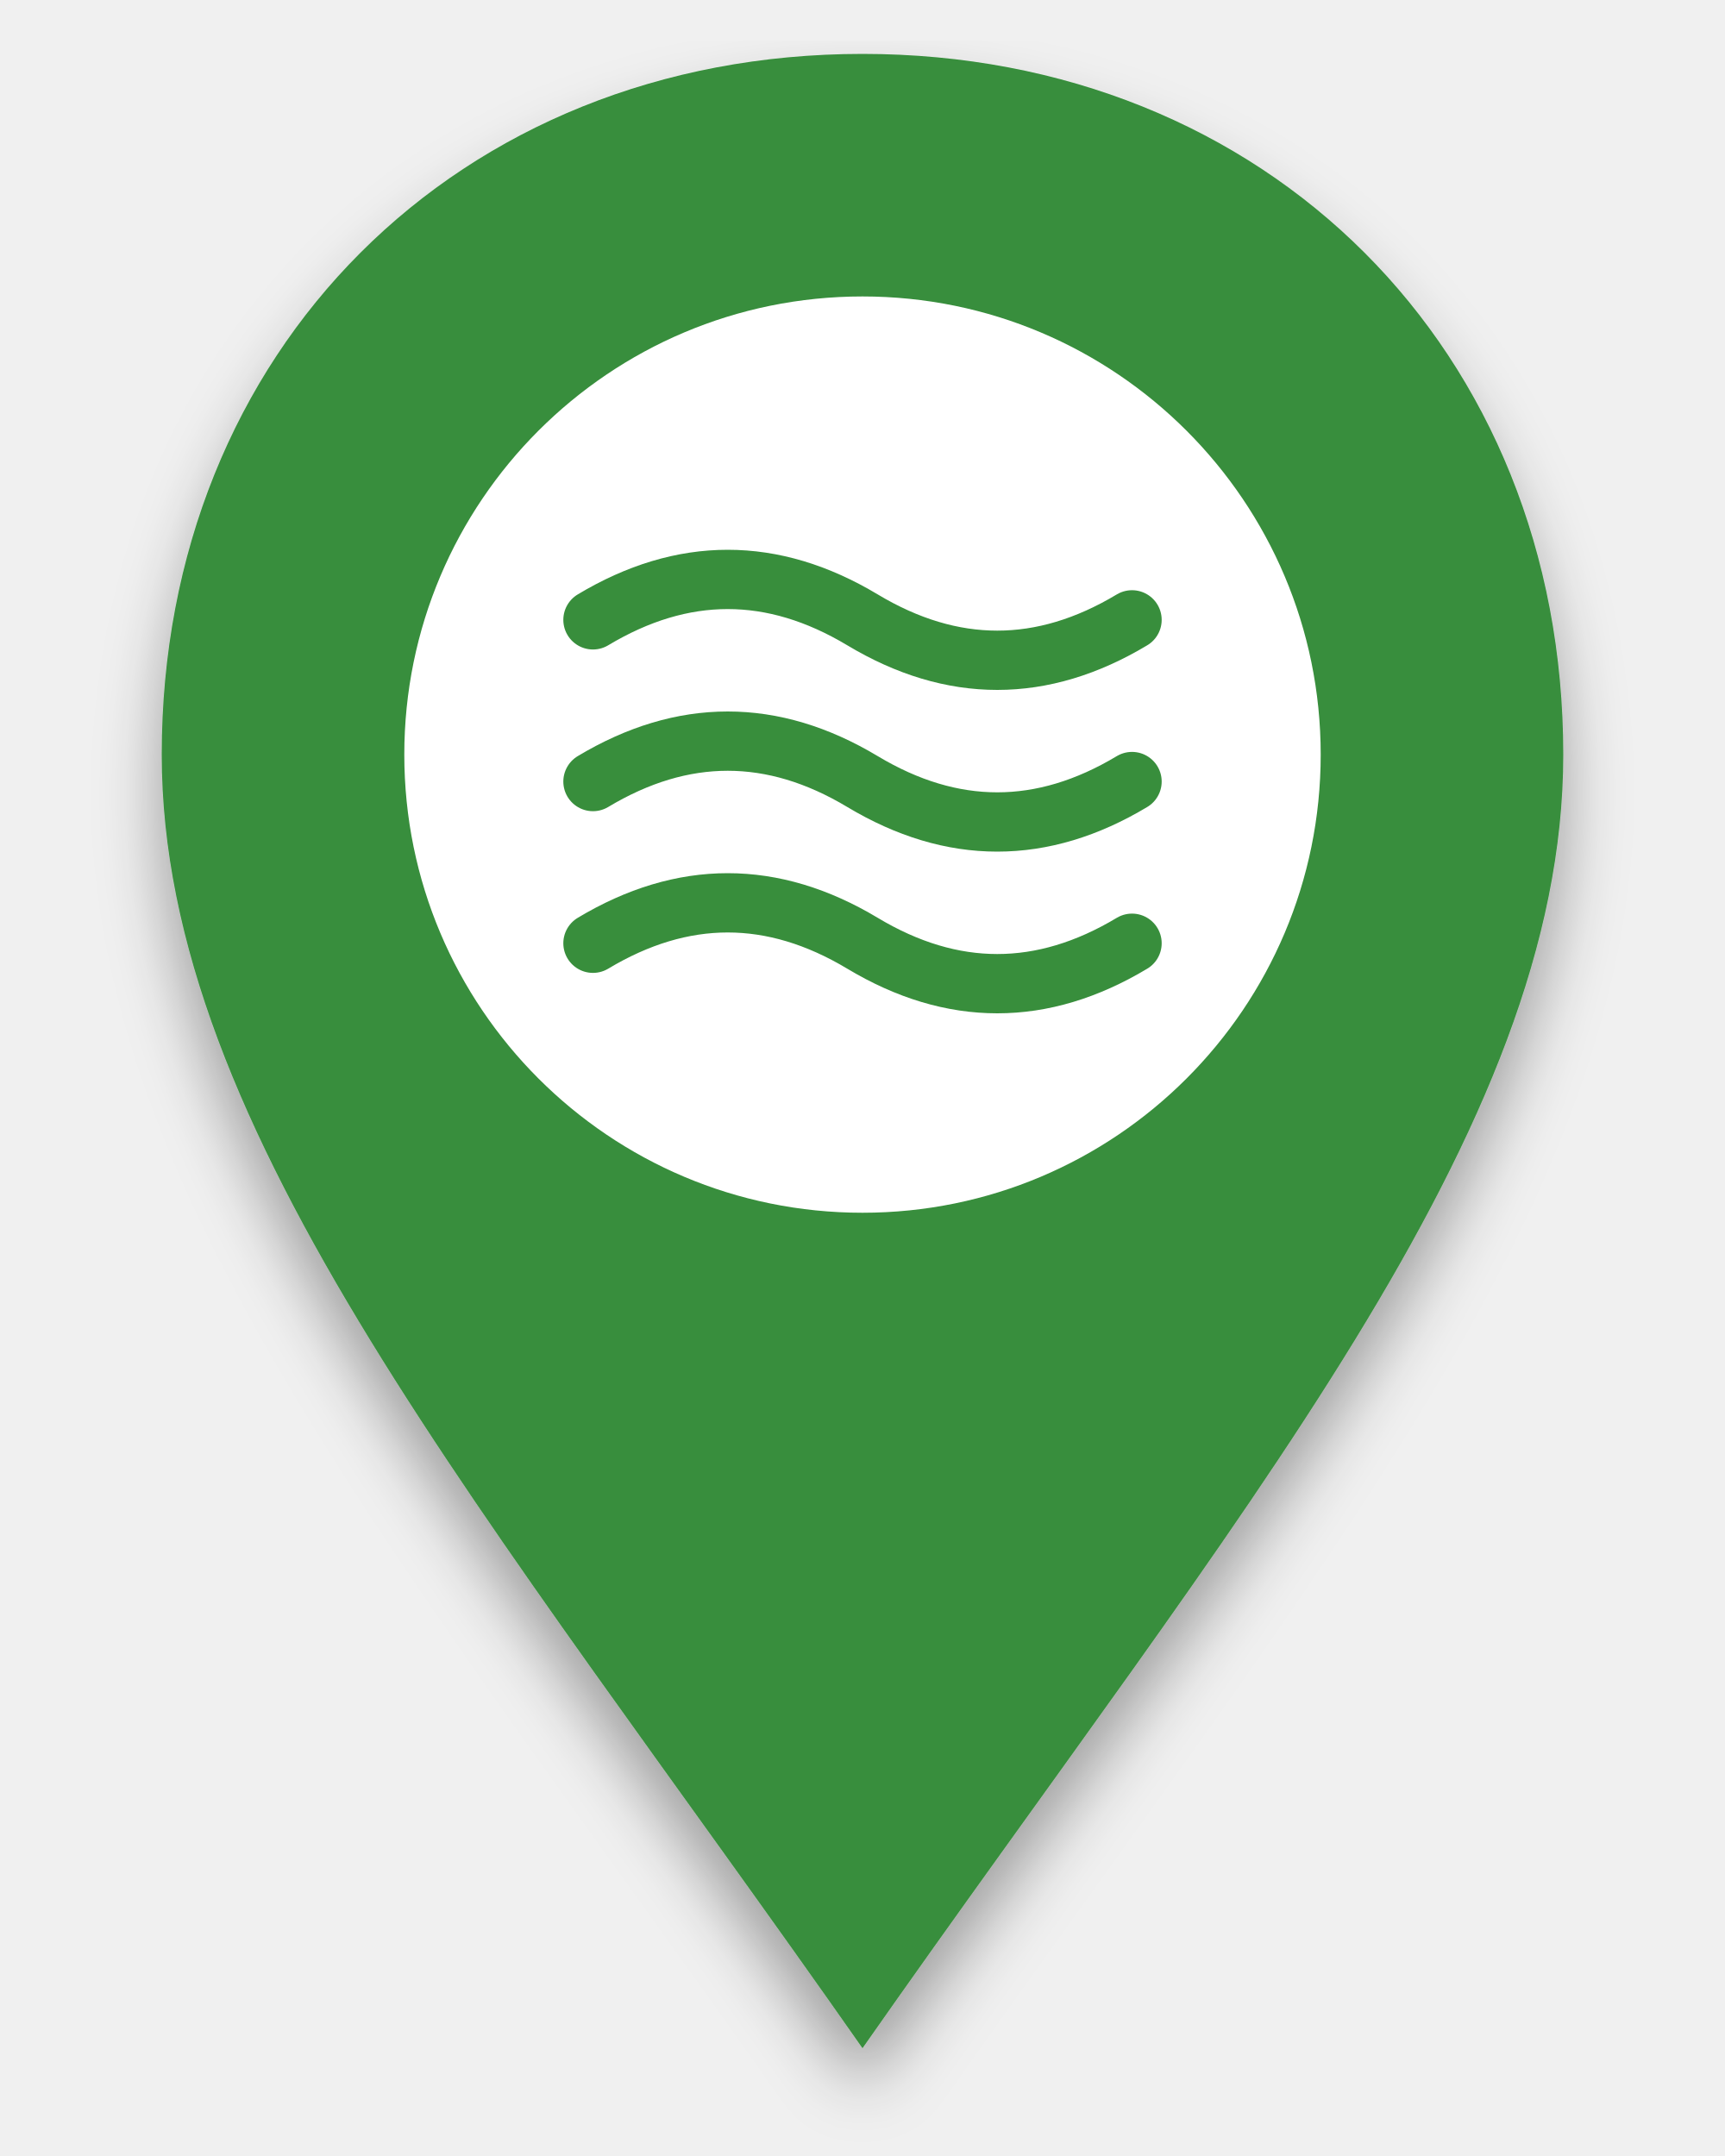
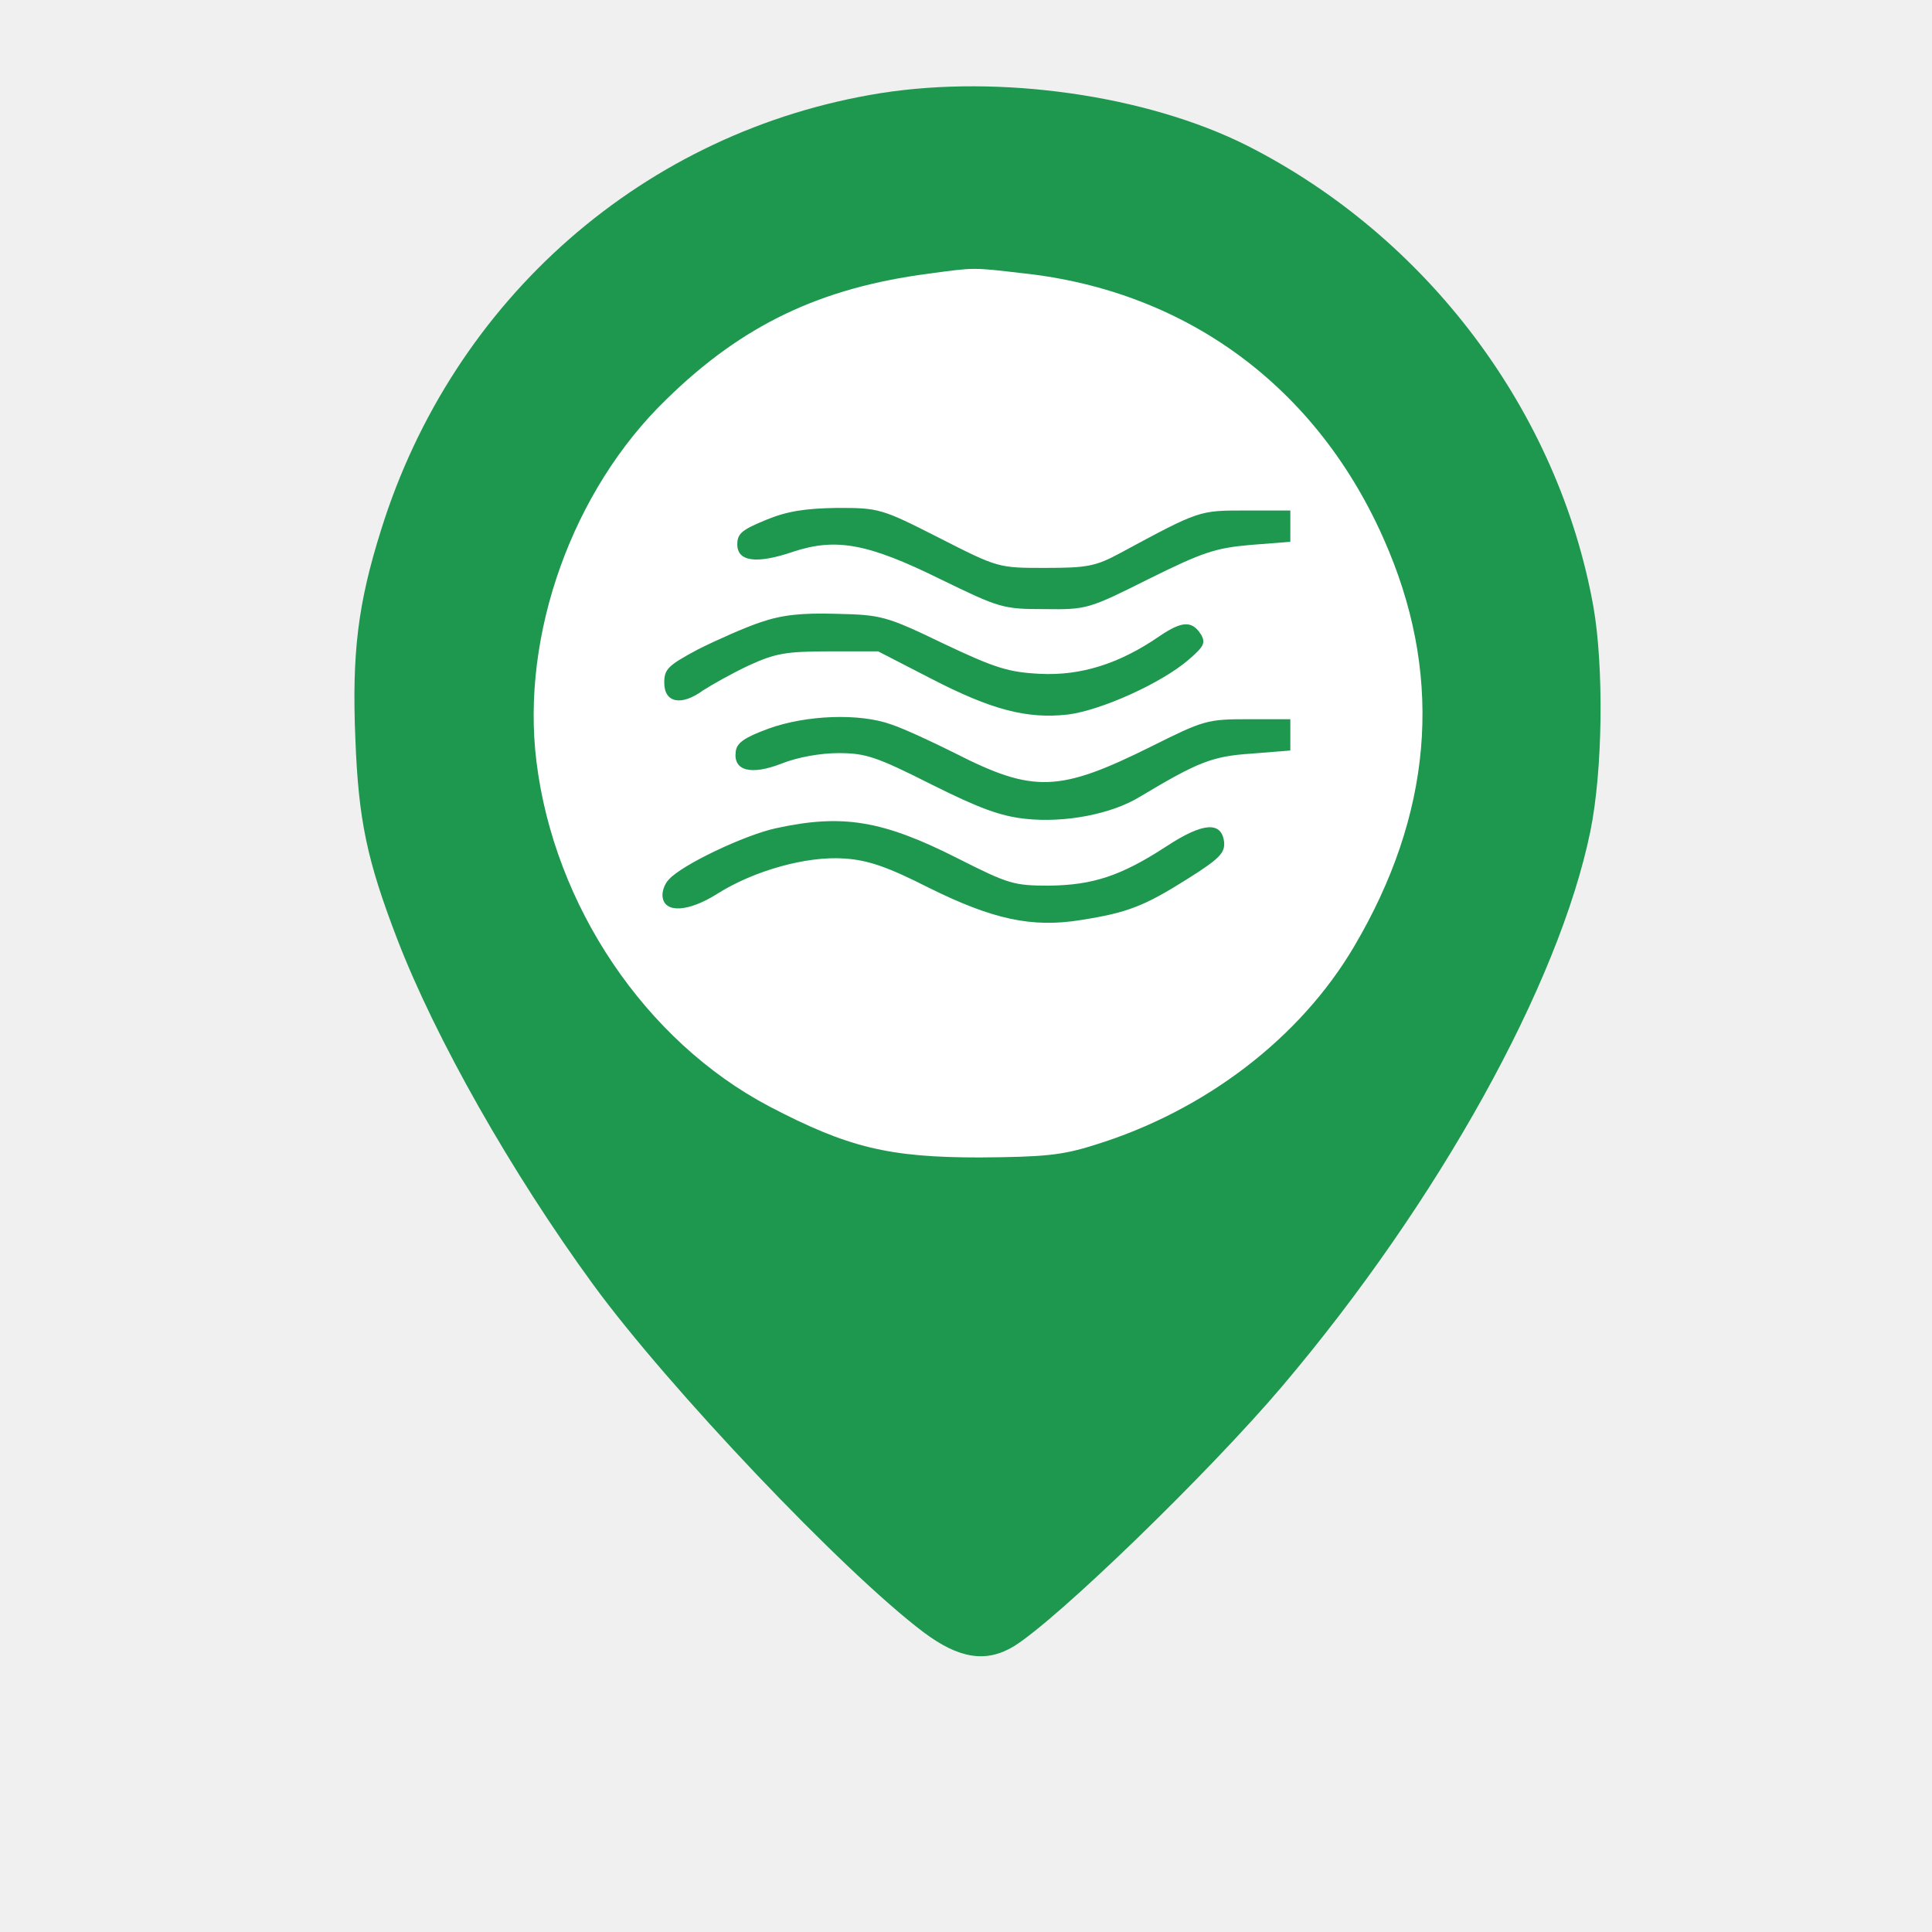
- <svg xmlns="http://www.w3.org/2000/svg" viewBox="0 0 64 80">
-   <defs>
-     <filter id="s" x="-20%" y="-20%" width="140%" height="140%">
-       <feGaussianBlur in="SourceAlpha" stdDeviation="1.2" />
-       <feOffset dy="1.5" />
-       <feComponentTransfer>
-         <feFuncA type="linear" slope="0.35" />
-       </feComponentTransfer>
-       <feMerge>
-         <feMergeNode />
-         <feMergeNode in="SourceGraphic" />
-       </feMerge>
-     </filter>
-   </defs>
-   <g filter="url(#s)">
-     <path d="M32 2 C17 2 6 13 6 28 C6 42 18 56 32 76 C46 56 58 42 58 28 C58 13 47 2 32 2 Z" fill="#388E3C" />
-     <circle cx="32" cy="28" r="17" fill="#FFFFFF" />
+ <svg xmlns="http://www.w3.org/2000/svg" viewBox="0 0 500 500">
+   <g transform="matrix(0.047509, 0, 0, -0.047509, -73.91373, 408.9614)" fill="#E6BB03" fill-rule="evenodd" stroke="none" style="">
+     <ellipse style="stroke: rgb(0, 0, 0); fill: rgb(255, 255, 255);" cx="6835.84" cy="-4467.1" rx="2791.03" ry="2696.7" transform="matrix(1, 0, 0, -1, 0, 0)" />
  </g>
-   <g transform="translate(32 28)" fill="#388E3C" stroke="#388E3C" stroke-width="2" stroke-linecap="round" stroke-linejoin="round">
-     <path d="M-10 -5 Q-5 -8 0 -5 T10 -5" fill="none" stroke-width="2.2" />
-     <path d="M-10 1 Q-5 -2 0 1 T10 1" fill="none" stroke-width="2.2" />
-     <path d="M-10 7 Q-5 4 0 7 T10 7" fill="none" stroke-width="2.2" />
+   <g transform="matrix(0.135024, 0, 0, -0.135024, -198.7314, 477.1066)" fill="#1E974F" fill-rule="evenodd" stroke="none" style="">
+     <path fill-rule="evenodd" d="M3160 3355 c-452 -72 -820 -394 -958 -838 -44 -140 -56 -235 -49 -401 6 -154 22 -231 80 -382 73 -190 219 -448 376 -663 144 -197 479 -550 633 -666 68 -51 120 -59 173 -27 84 52 373 332 514 498 300 354 531 771 591 1064 24 117 26 315 6 430 -67 375 -319 710 -665 885 -192 96 -472 136 -701 100z m270 -345 c323 -34 578 -227 704 -533 104 -251 82 -506 -67 -758 -103 -175 -286 -315 -497 -380 -63 -20 -97 -23 -220 -24 -175 0 -253 19 -404 98 -237 125 -412 384 -446 661 -30 243 69 520 249 694 146 143 296 214 503 241 88 12 84 12 178 1z" />
+     <path fill-rule="evenodd" d="M2940 2537 c-46 -19 -55 -26 -55 -47 0 -33 37 -38 107 -14 82 27 143 16 281 -52 115 -56 121 -58 201 -58 81 -1 84 0 200 58 103 51 127 59 194 65 l77 6 0 30 0 30 -85 0 c-90 0 -88 1 -240 -81 -48 -26 -64 -29 -145 -29 -90 0 -90 0 -204 58 -110 56 -115 57 -195 57 -60 -1 -95 -6 -136 -23z" />
+     <path fill-rule="evenodd" d="M2930 2341 c-30 -10 -84 -34 -120 -52 -58 -31 -65 -38 -65 -64 0 -39 33 -45 74 -15 17 11 56 33 88 48 50 23 71 27 153 27 l95 0 101 -52 c116 -60 184 -78 263 -69 63 8 179 60 231 105 29 25 33 32 24 48 -17 27 -36 27 -80 -3 -77 -53 -151 -76 -229 -72 -60 3 -86 11 -185 58 -110 53 -119 55 -205 57 -66 2 -104 -2 -145 -16z" />
+     <path fill-rule="evenodd" d="M2945 2137 c-46 -17 -61 -27 -63 -44 -5 -37 29 -46 88 -23 30 12 74 20 109 20 52 0 73 -7 178 -60 92 -46 133 -61 181 -66 75 -8 164 9 218 42 112 67 139 78 214 83 l75 6 0 30 0 30 -81 0 c-78 0 -85 -2 -185 -52 -177 -88 -226 -90 -377 -13 -44 22 -98 47 -122 55 -61 22 -163 18 -235 -8z" />
+     <path fill-rule="evenodd" d="M2959 1946 c-60 -13 -180 -70 -205 -98 -9 -9 -14 -25 -12 -35 5 -30 50 -27 104 7 71 45 172 73 244 68 46 -3 83 -16 162 -56 123 -61 198 -77 291 -62 89 14 121 26 205 79 62 39 72 50 70 71 -5 40 -41 37 -111 -9 -86 -56 -140 -74 -224 -75 -68 0 -78 3 -175 52 -144 73 -221 86 -349 58z" />
  </g>
</svg>
